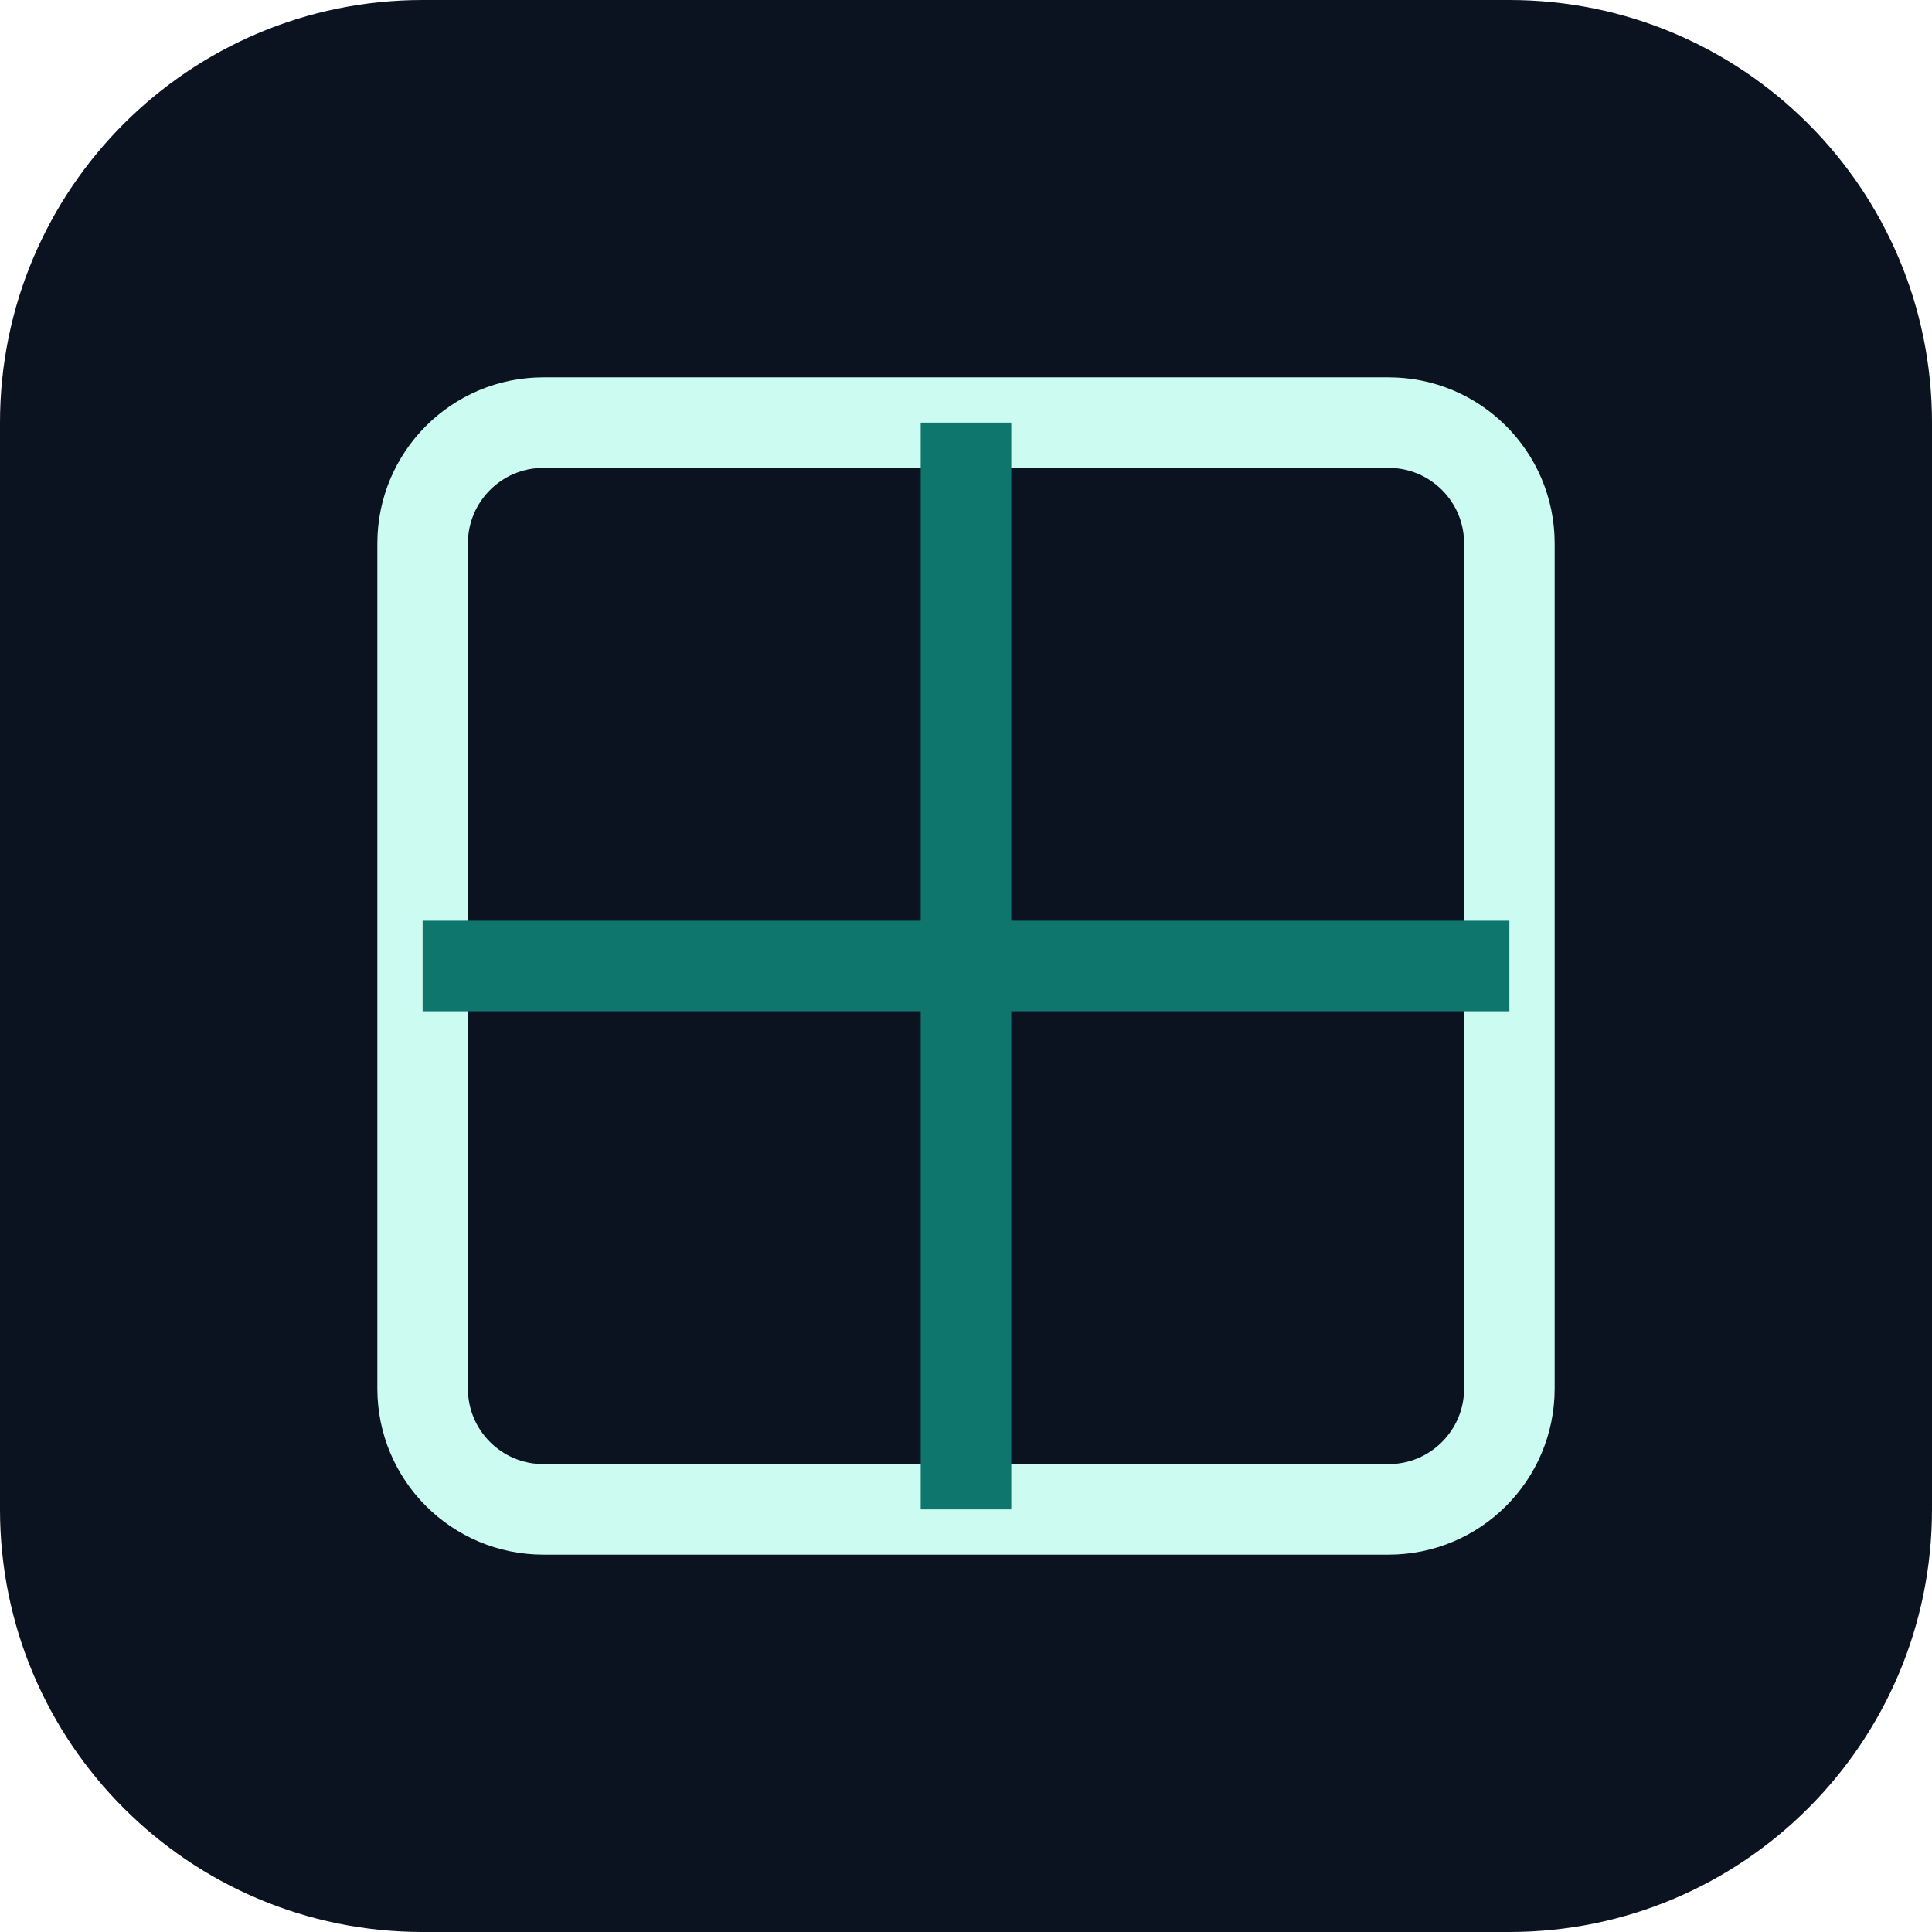
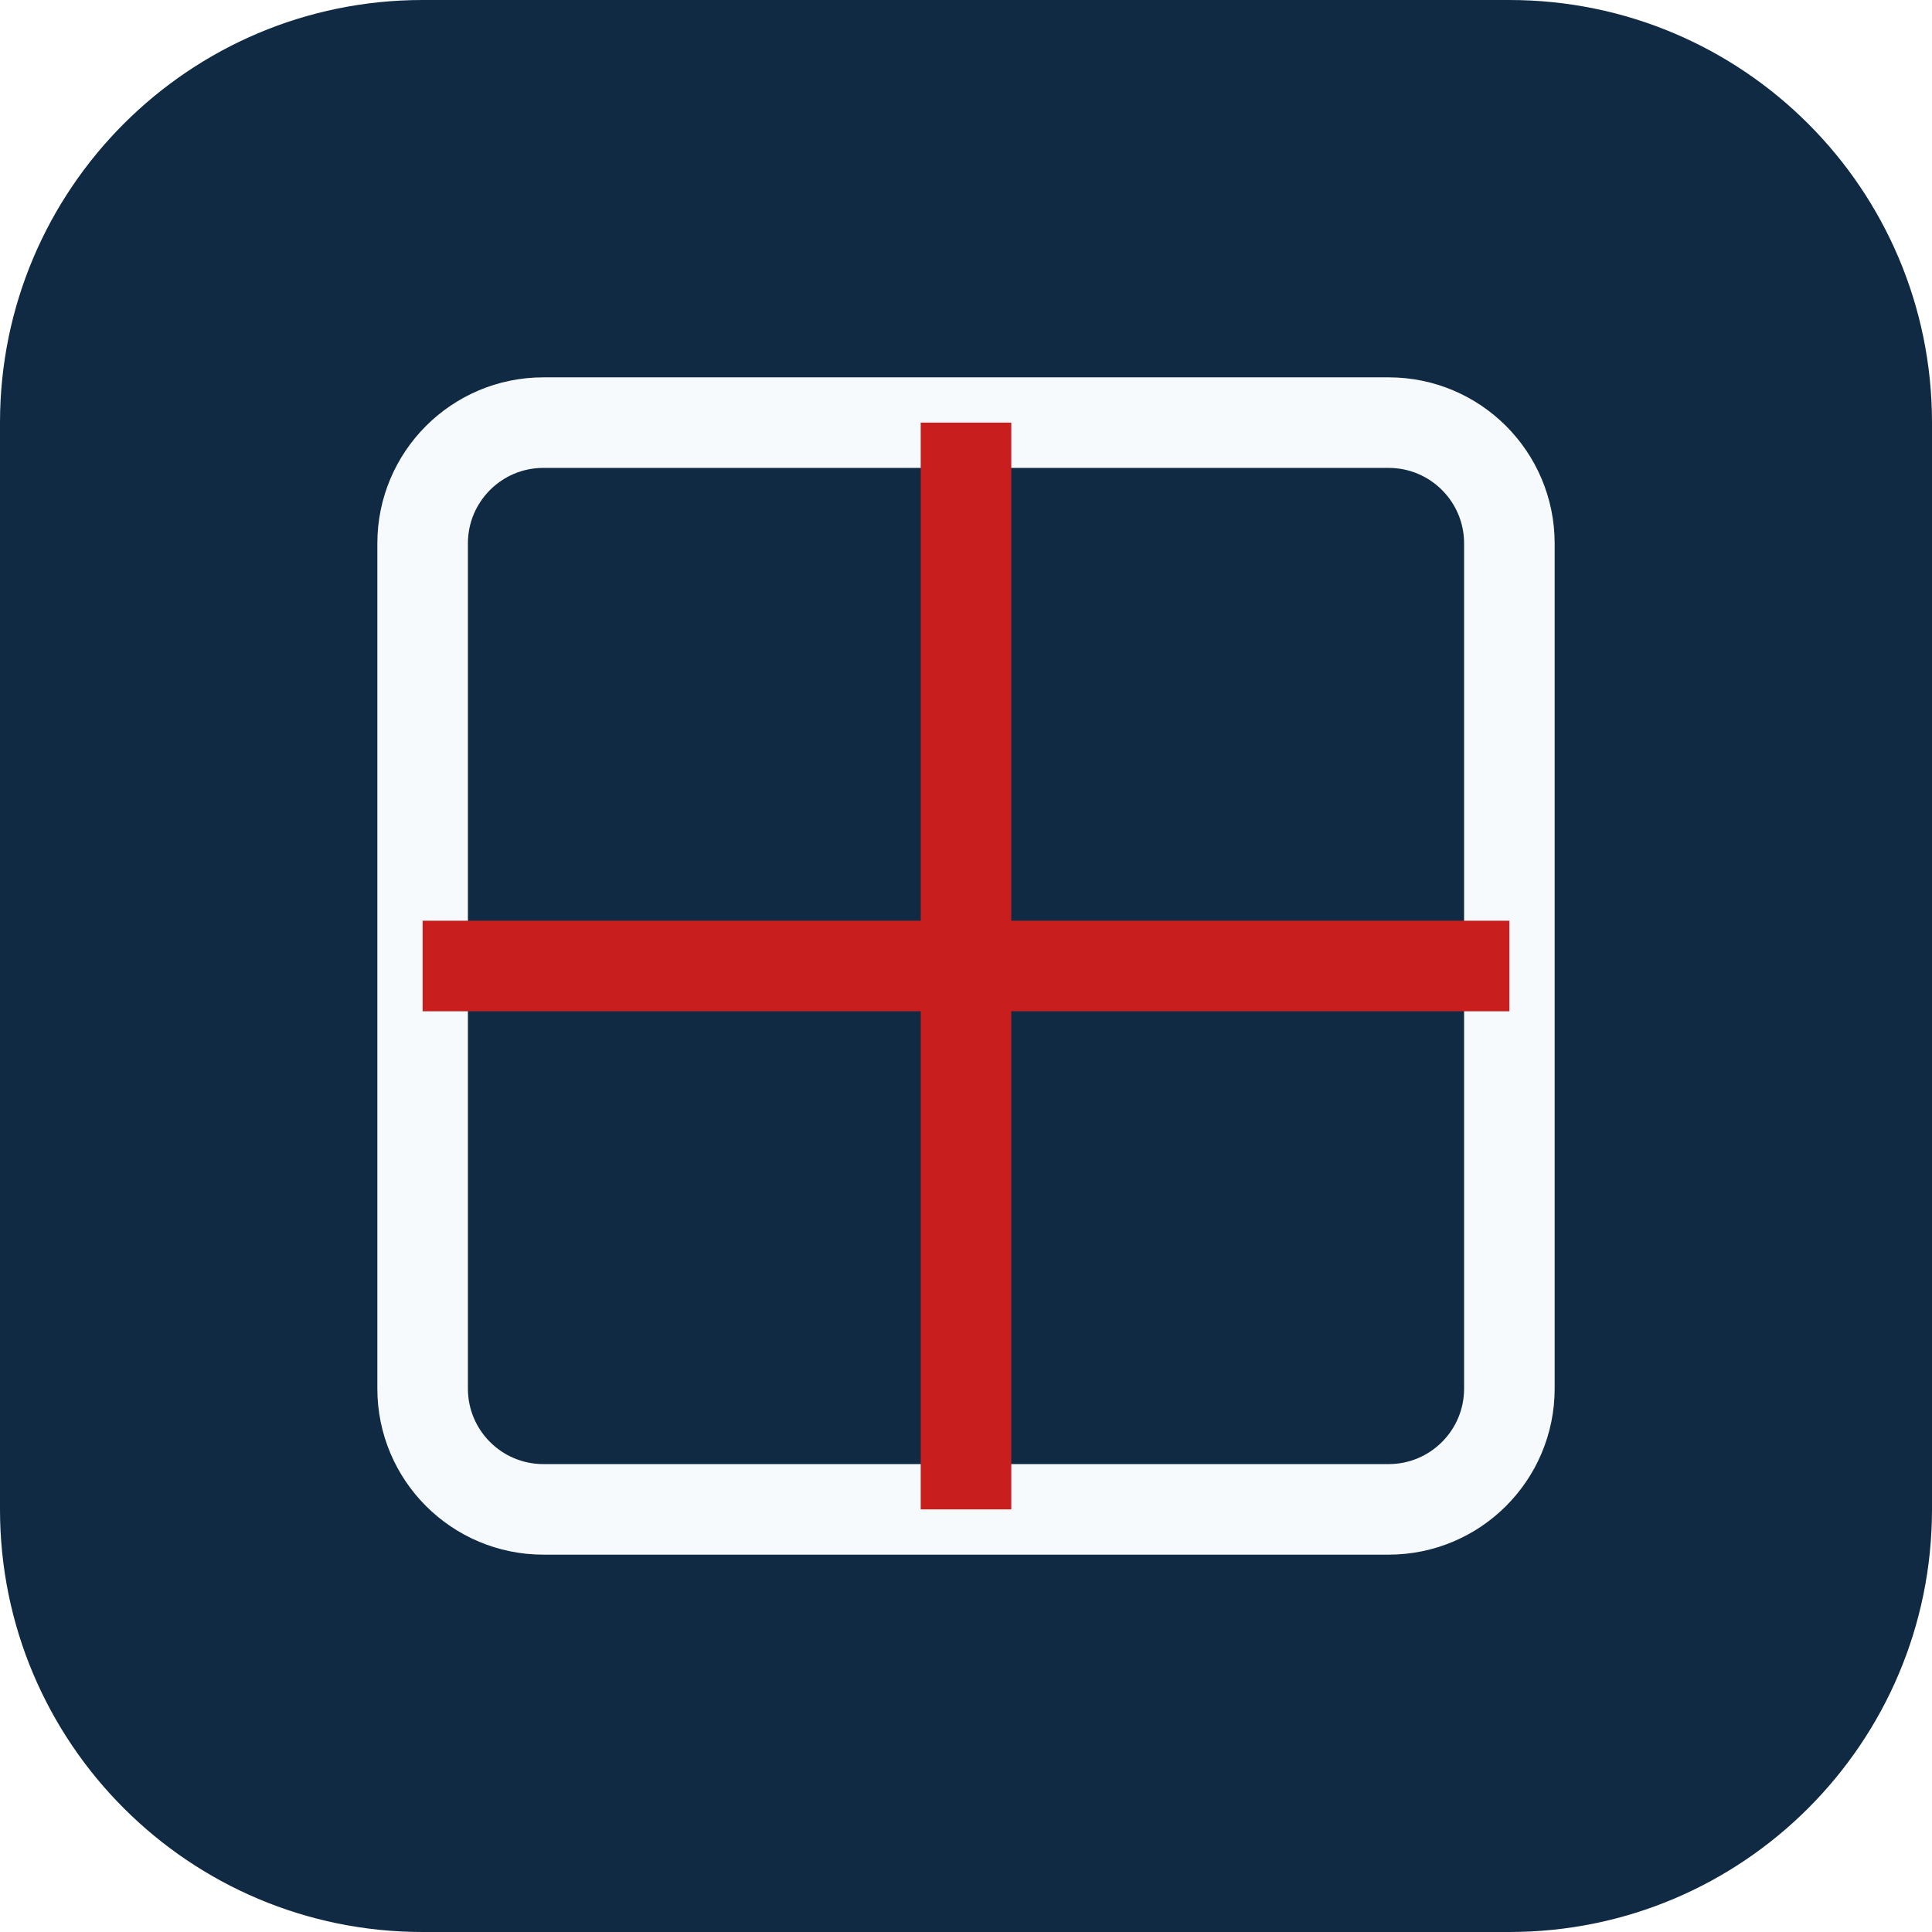
<svg xmlns="http://www.w3.org/2000/svg" viewBox="0 0 32 32" fill="none">
-   <rect width="32" height="32" rx="7" fill="#0B1220" />
-   <rect x="7" y="7" width="18" height="18" rx="2" stroke="#CCFBF1" stroke-width="1.5" />
-   <path d="M7 16h18M16 7v18" stroke="#0F766E" stroke-width="1.5" />
+   <rect width="32" height="32" rx="7" fill="#102A43" />
+   <rect x="7" y="7" width="18" height="18" rx="2" stroke="#F7FAFC" stroke-width="1.5" />
+   <path d="M7 16h18M16 7v18" stroke="#C81E1E" stroke-width="1.5" />
</svg>
